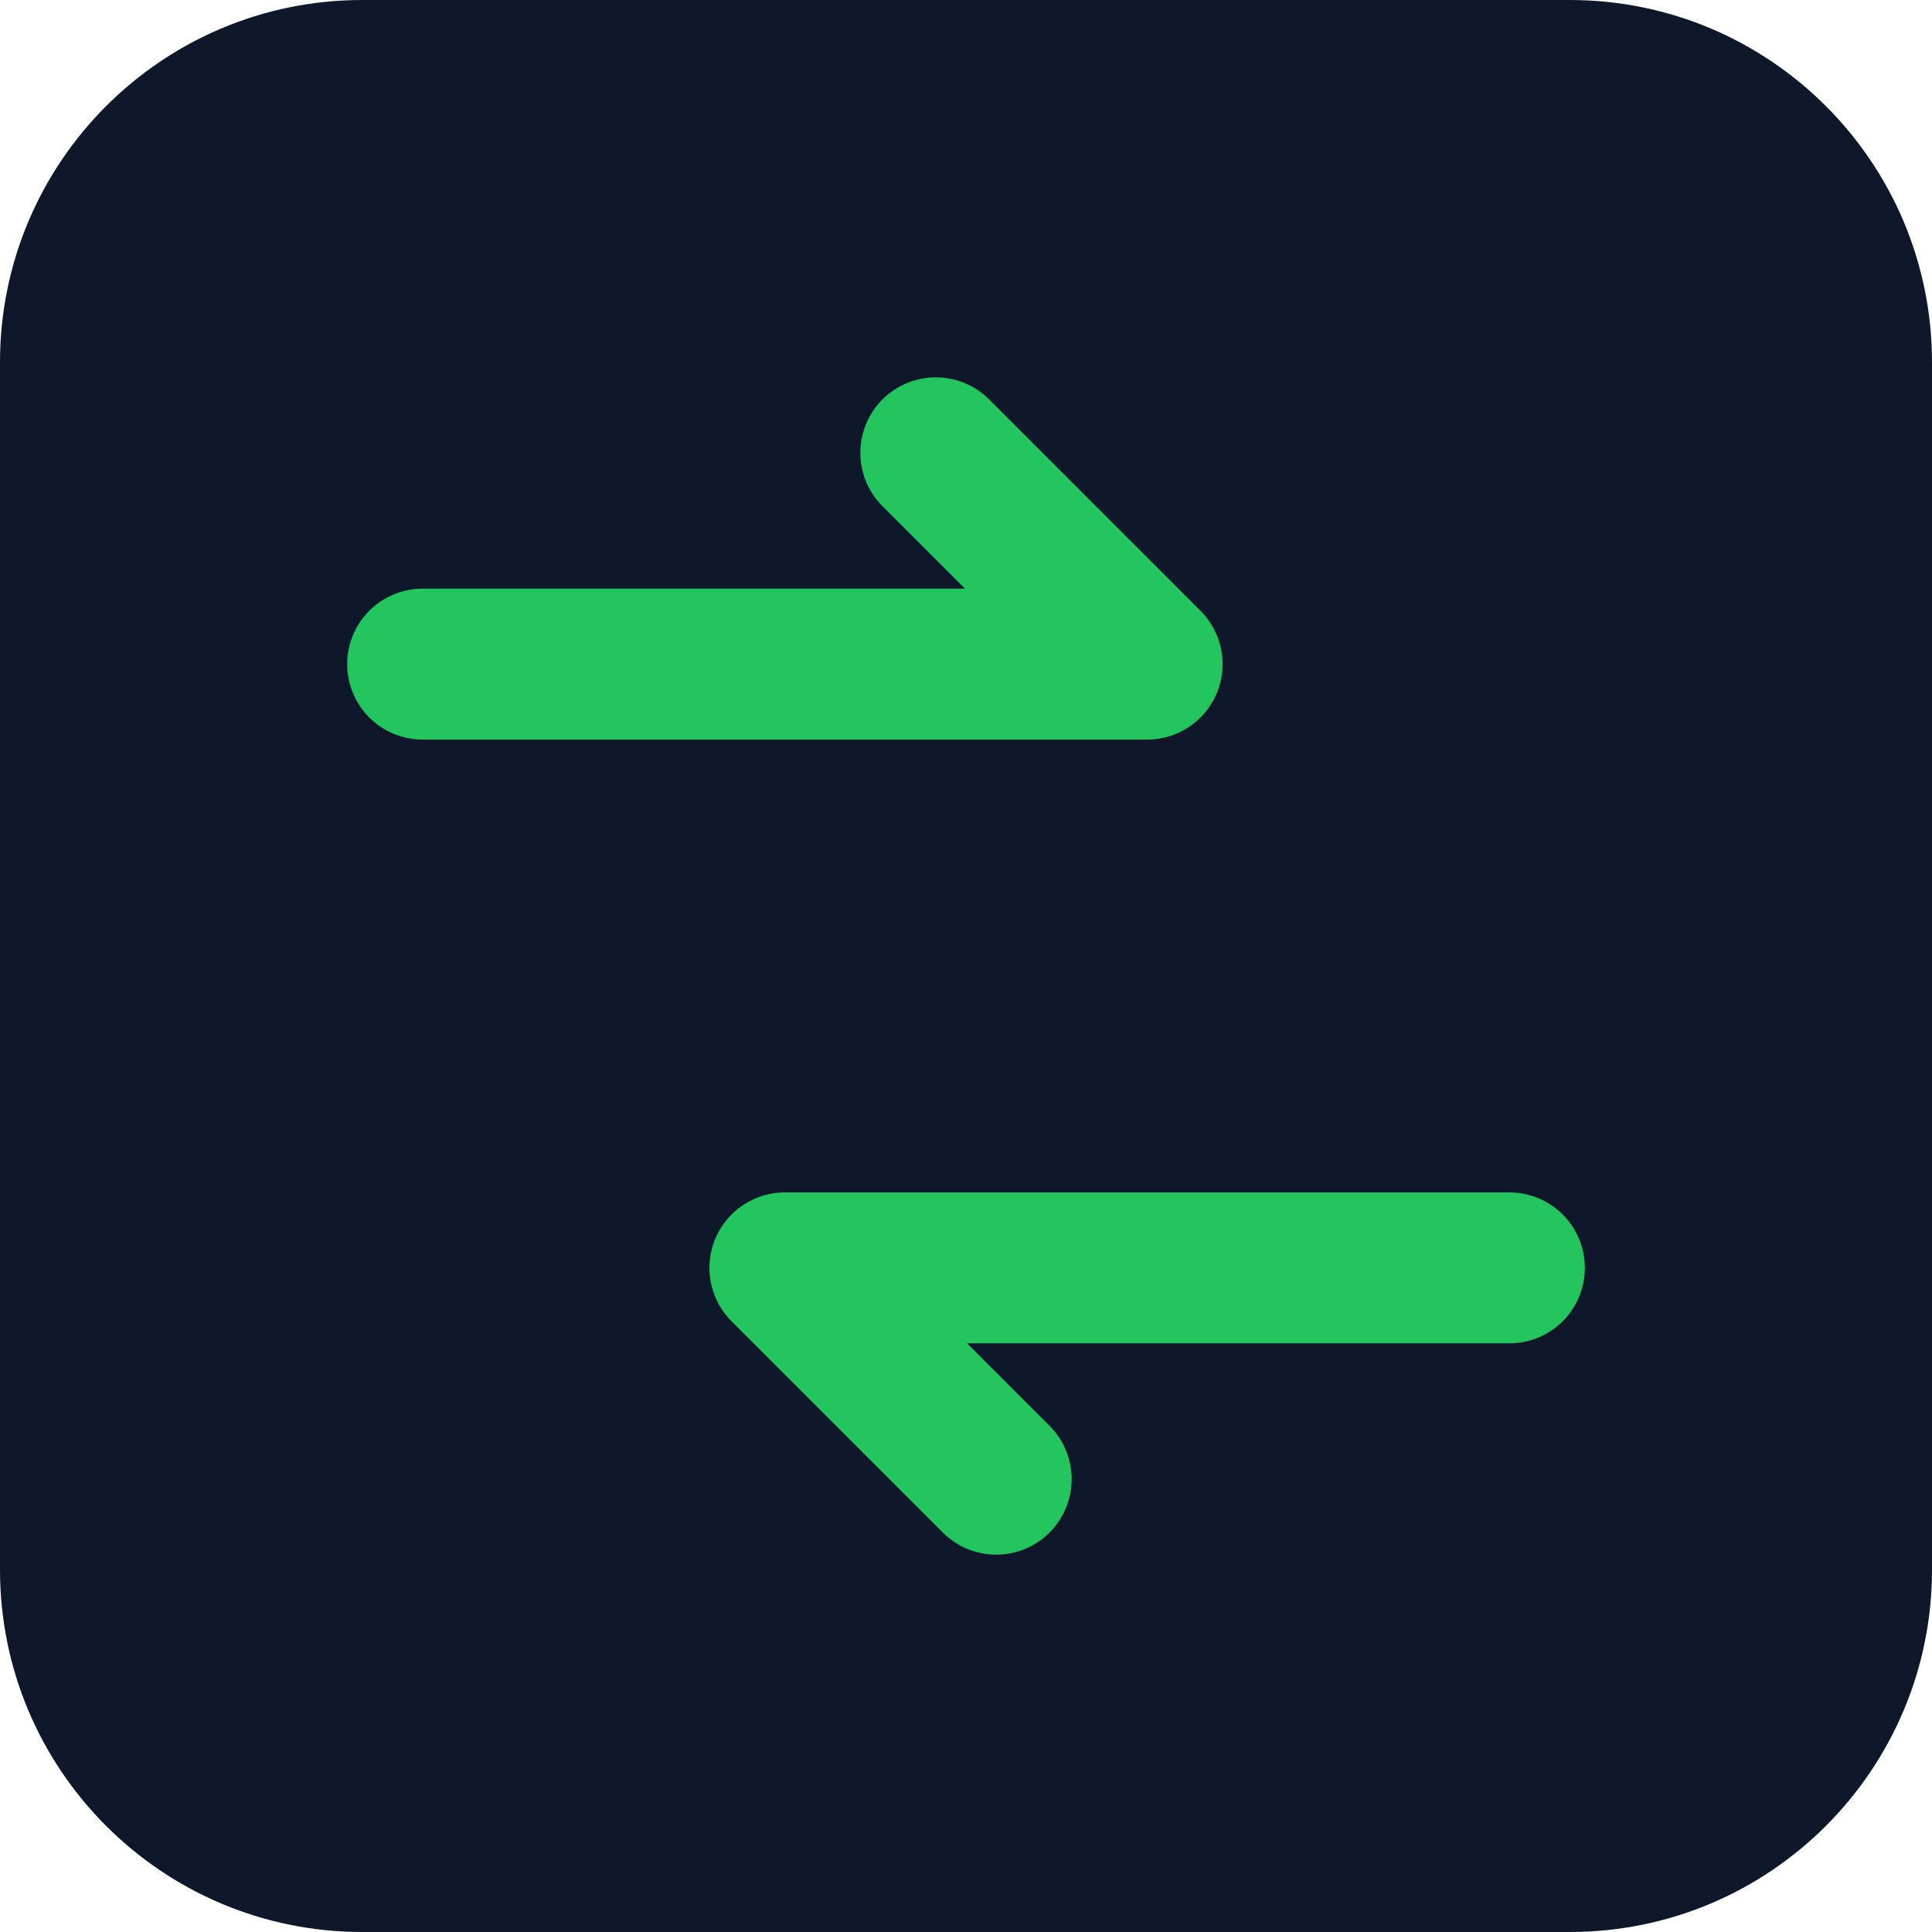
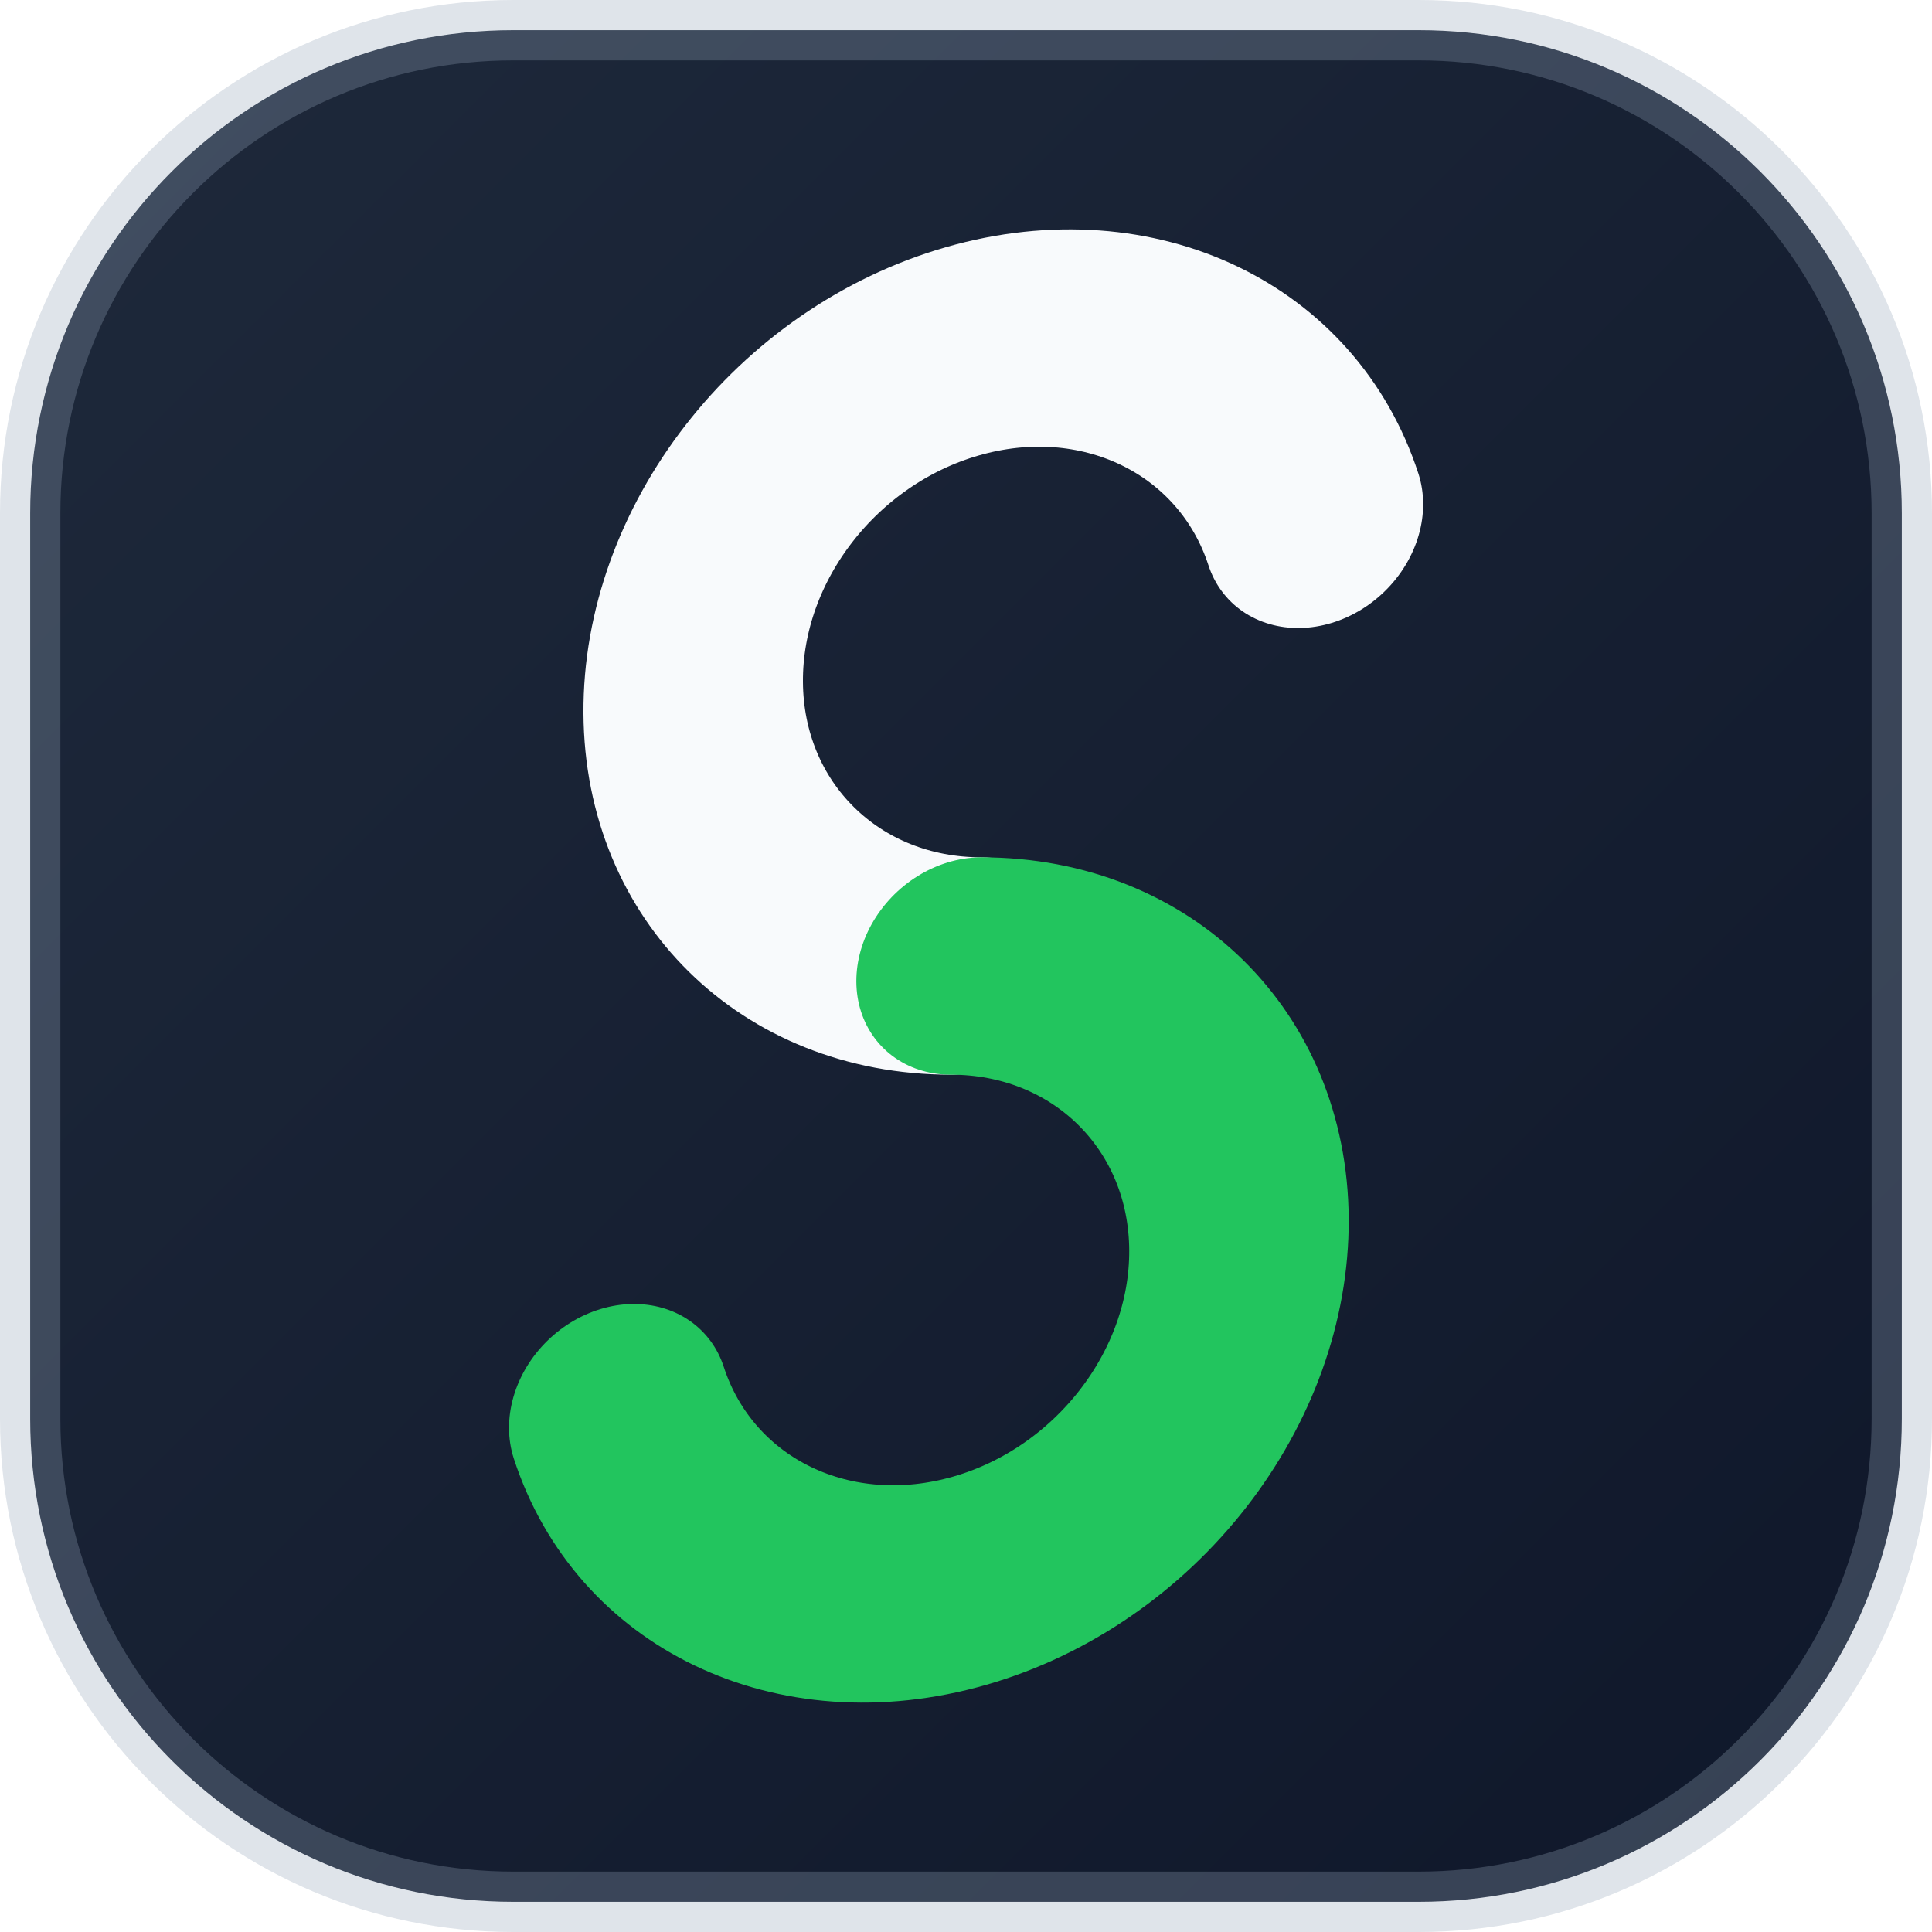
<svg xmlns="http://www.w3.org/2000/svg" viewBox="0 0 32 32" role="img" aria-label="Seamless Migrate">
-   <rect width="32" height="32" rx="6" fill="#0F172A" />
-   <path d="M7 11h12l-3.5-3.5M25 21H13l3.5 3.5" fill="none" stroke="#22C55E" stroke-width="2.5" stroke-linecap="round" stroke-linejoin="round" />
+   <defs>
+     <linearGradient id="tile" x1="0" y1="0" x2="1" y2="1">
+       <stop offset="0" stop-color="#1E293B" />
+       <stop offset="1" stop-color="#0F172A" />
+     </linearGradient>
+   </defs>
+   <rect x=".5" y=".5" width="31" height="31" rx="8" fill="url(#tile)" stroke="#94A3B8" stroke-opacity=".3" />
+   <g transform="translate(2.25 0) skewX(-8)" fill="none" stroke-width="3.6" stroke-linecap="round">
+     <path d="M20.713 8.602A5.2 5.2 0 1 0 16 16" stroke="#F8FAFC" />
+     <path d="M16 16A5.2 5.2 0 1 1 11.287 23.398" stroke="#22C55E" />
+   </g>
</svg>
